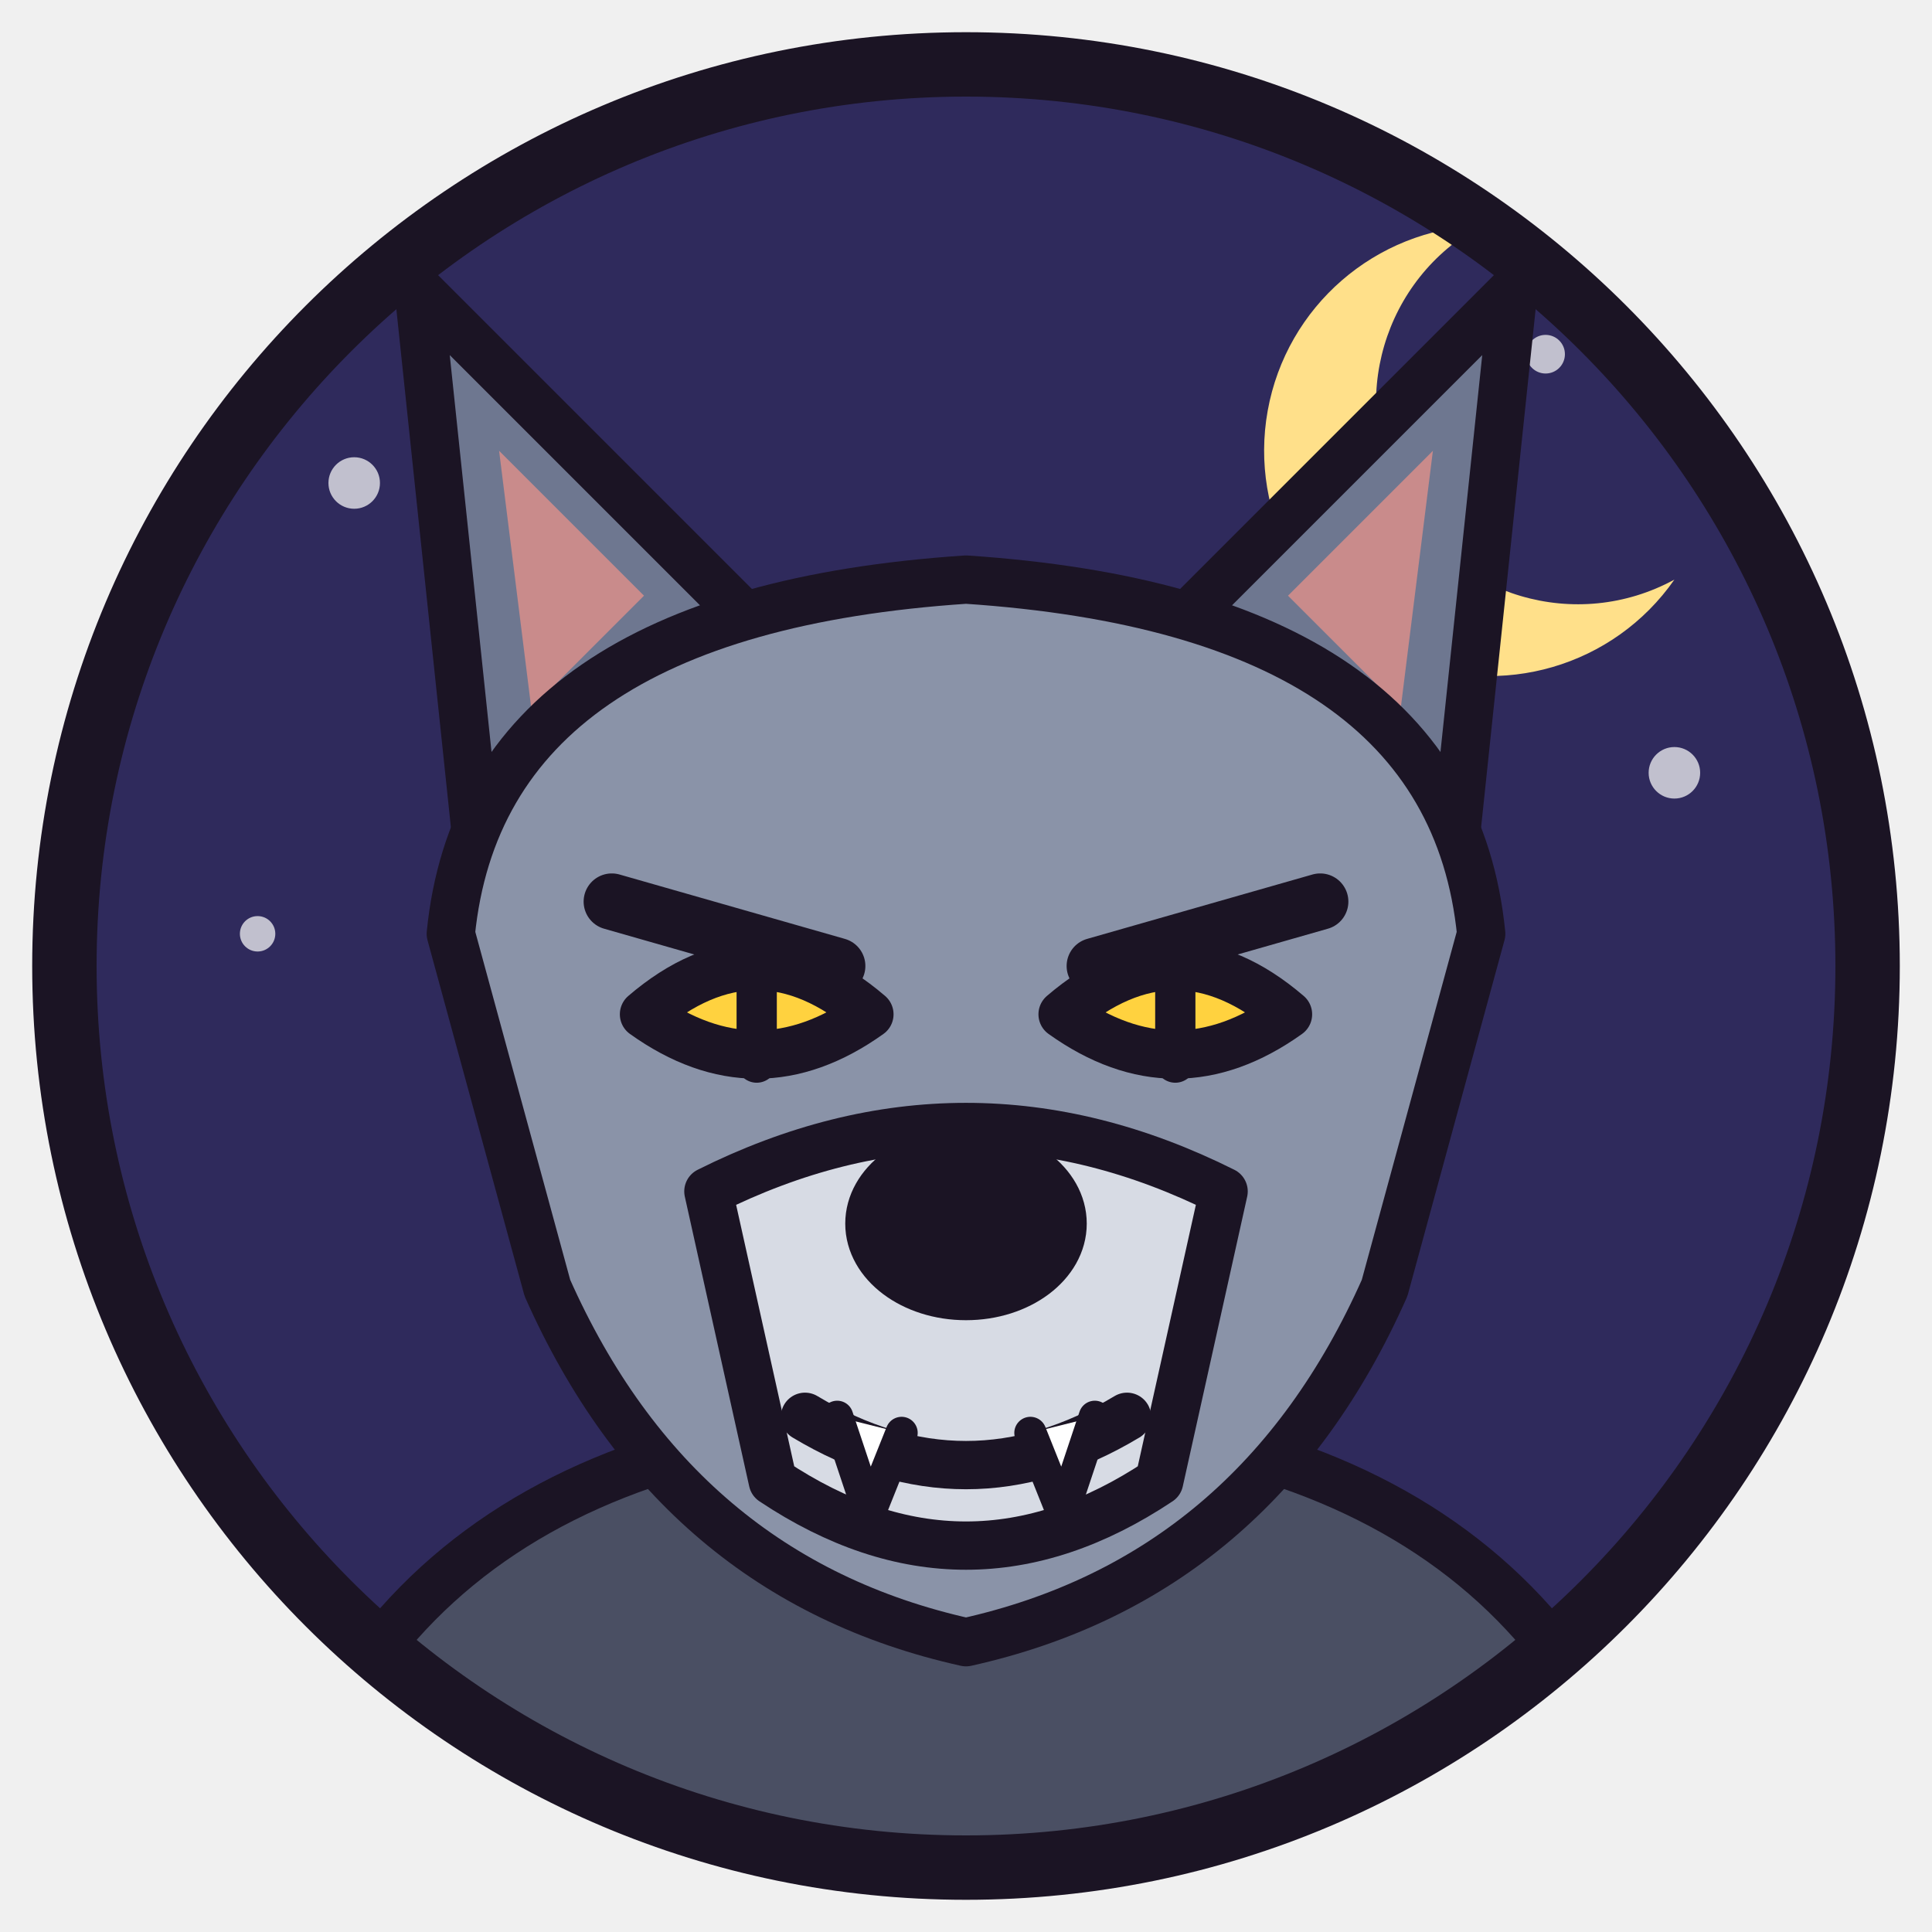
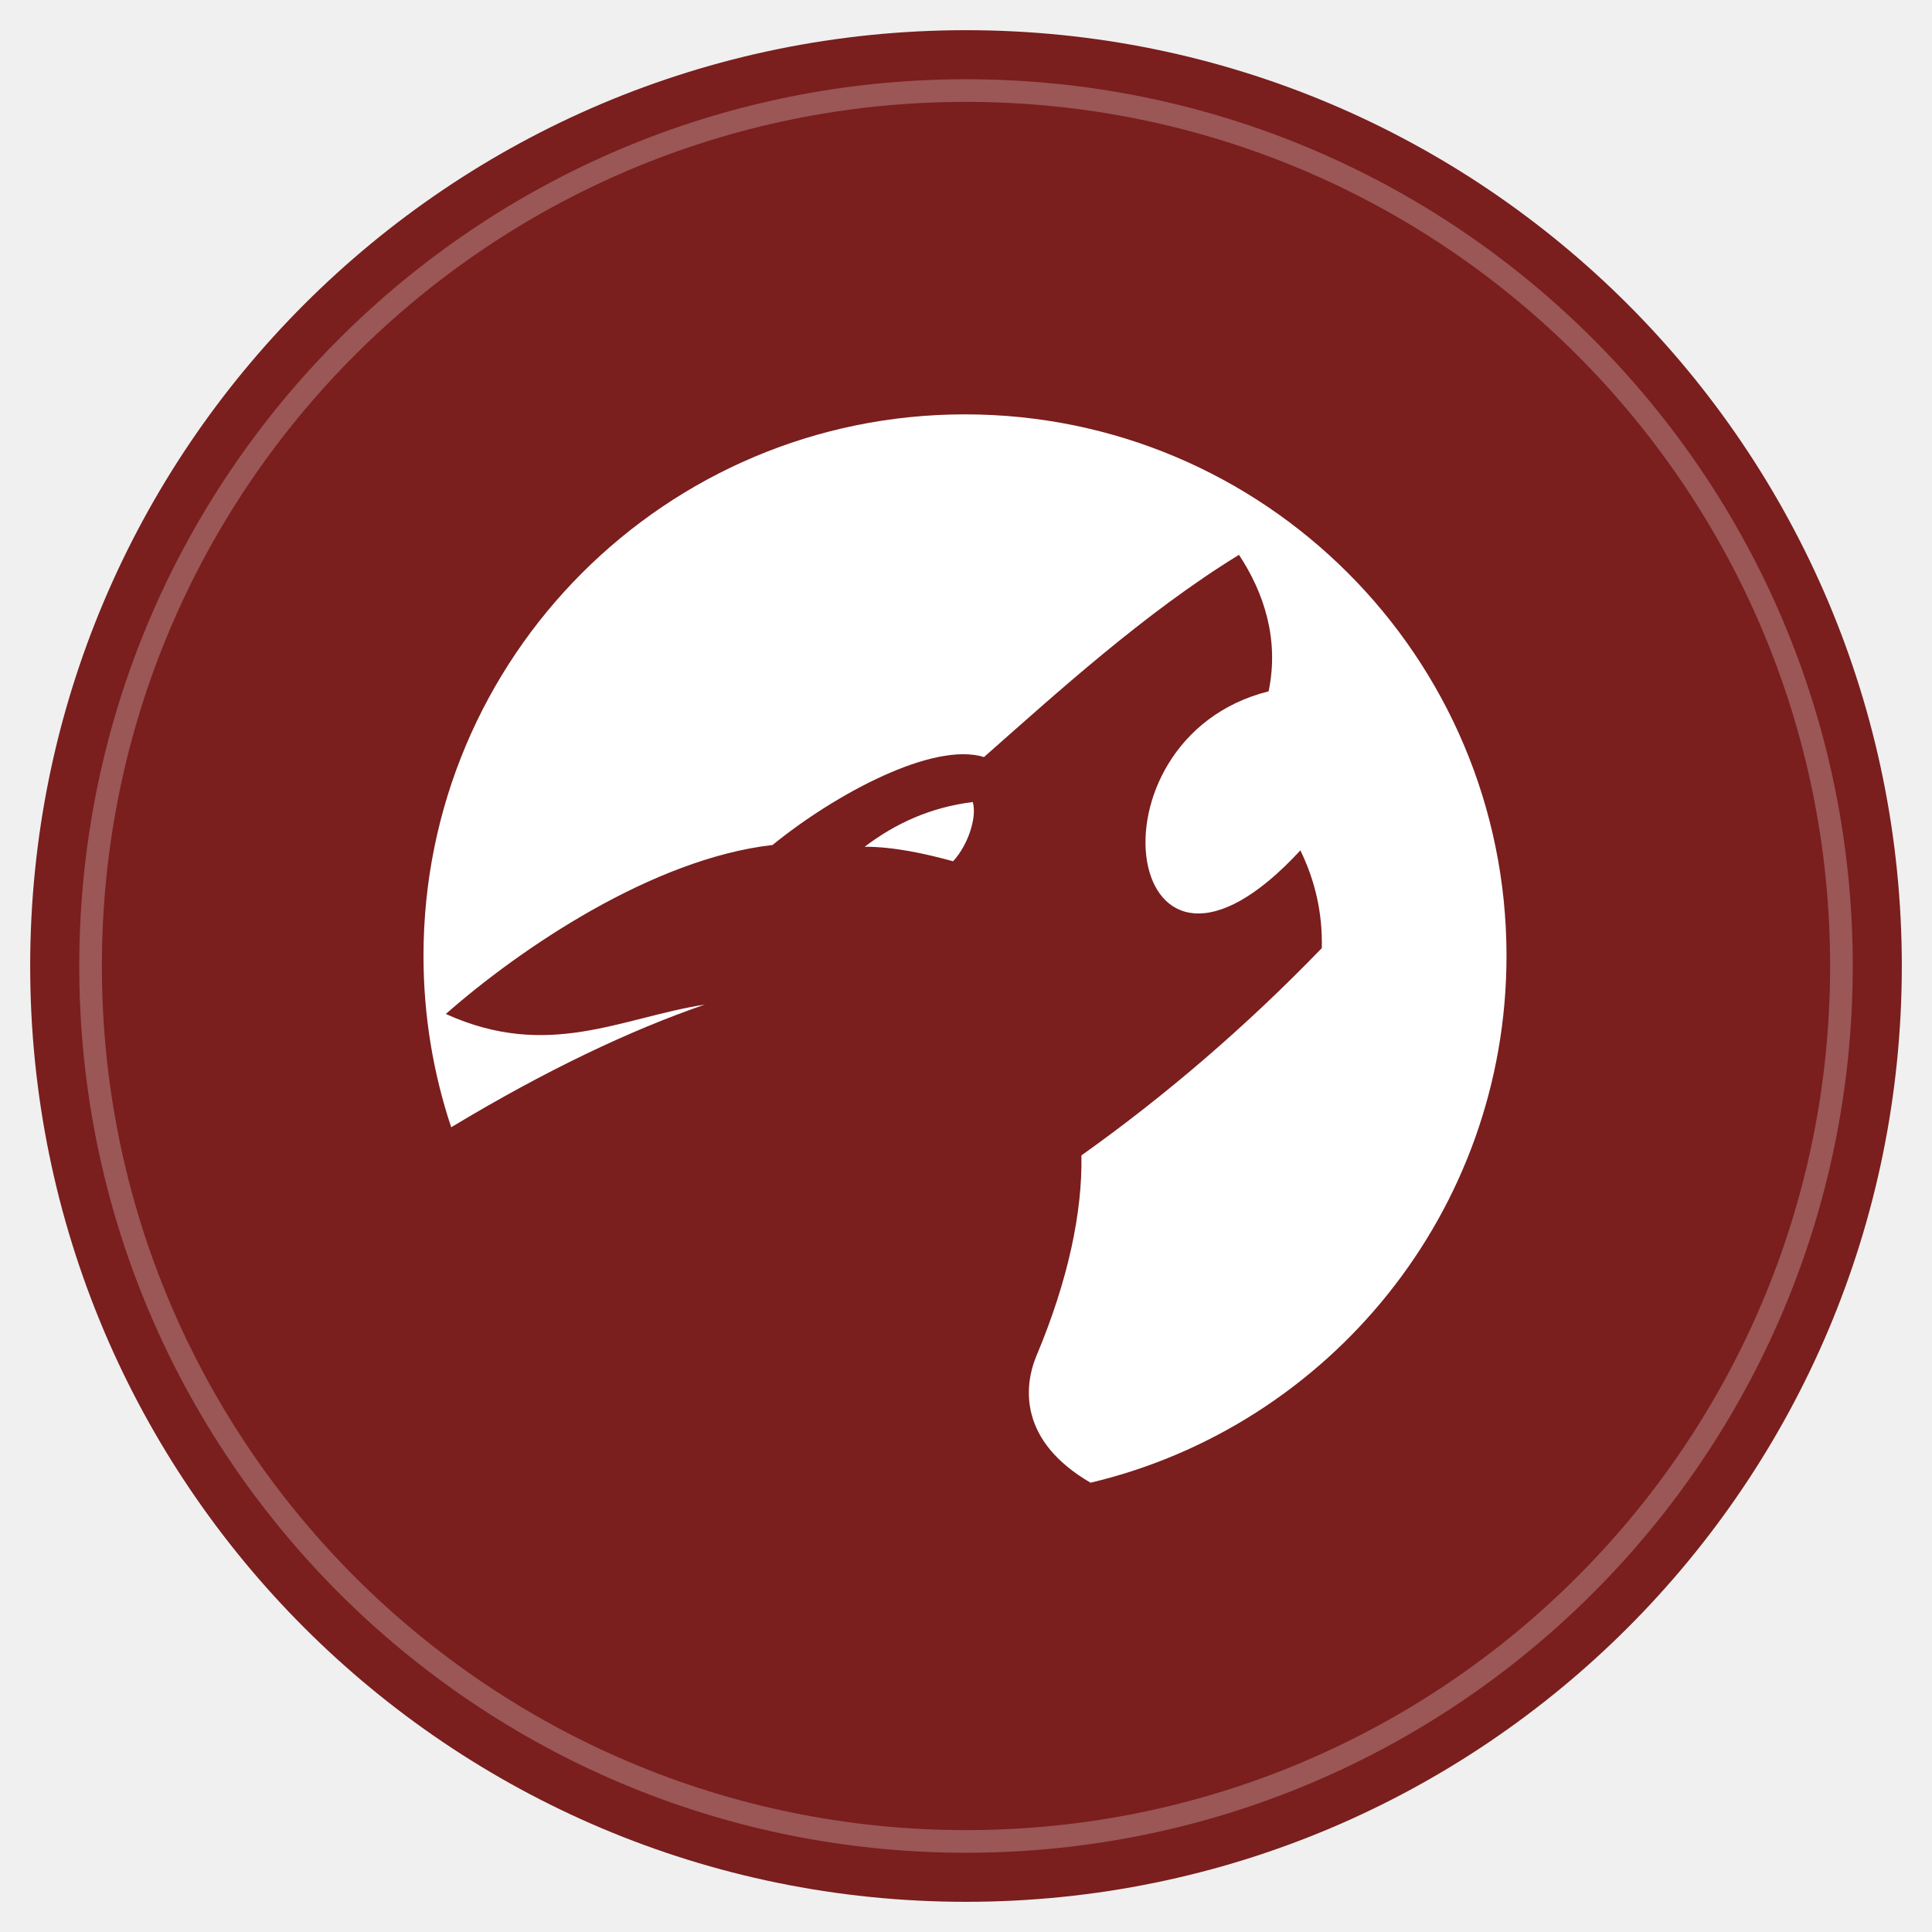
- <svg xmlns="http://www.w3.org/2000/svg" viewBox="0 0 120 120">
-   <defs>
-     <clipPath id="c">
-       <circle cx="60" cy="60" r="56" />
-     </clipPath>
-   </defs>
-   <g clip-path="url(#c)">
-     <rect width="120" height="120" fill="#2f2a5c" />
-     <g fill="#fff" opacity=".7">
-       <circle cx="22" cy="30" r="1.6" />
-       <circle cx="96" cy="22" r="1.2" />
-       <circle cx="104" cy="48" r="1.6" />
-       <circle cx="16" cy="58" r="1.1" />
-     </g>
-     <path d="M92 14a14 14 0 1 0 12 22a11 11 0 1 1-12-22z" fill="#ffe08a" />
-     <g stroke="#1b1424" stroke-width="3" stroke-linejoin="round" stroke-linecap="round">
-       <path d="M16 120c4-22 20-32 44-32s40 10 44 32z" fill="#4a4f63" />
-       <path d="M30 56L26 18l22 22zM90 56l4-38-22 22z" fill="#6e7790" />
-       <path d="M33 44l-2-16 9 9zM87 44l2-16-9 9z" fill="#c98b8b" stroke="none" />
-       <path d="M28 58q2-20 32-22q30 2 32 22l-6 22q-8 18-26 22q-18-4-26-22z" fill="#8a93a8" />
-       <path d="M44 74q16-8 32 0l-4 18q-12 8-24 0z" fill="#d7dbe4" />
-       <ellipse cx="60" cy="76" rx="6" ry="4.5" fill="#1b1424" />
-       <path d="M38 56l14 4M82 56l-14 4" stroke-width="3.5" />
-       <path d="M40 63q7-6 14 0q-7 5-14 0zM66 63q7-6 14 0q-7 5-14 0z" fill="#ffd23f" />
-       <path d="M47 60v6M73 60v6" stroke-width="2.5" />
-       <path d="M50 88q10 6 20 0" fill="none" />
-       <path d="M52 88l2 6 2-5M64 89l2 5 2-6" fill="#fff" stroke-width="2" />
-     </g>
+ <svg xmlns="http://www.w3.org/2000/svg" viewBox="0 0 512 512">
+   <circle cx="256" cy="256" r="248" fill="#7a1e1e" />
+   <circle cx="256" cy="256" r="232" fill="none" stroke="#fff" stroke-opacity=".25" stroke-width="6" />
+   <g transform="translate(96 96) scale(.625)" fill="#fff">
+     <path d="M255.563 22.094c-126.81 0-229.594 102.784-229.594 229.594 0 25.4 4.132 49.846 11.75 72.687 40.154-24.203 76.02-41.17 107.56-52.03-35.752 5.615-66.405 23.66-109.843 4 31.552-27.765 87.682-65.842 138.532-71.658 26.58-21.615 68.113-43.962 89.655-37.28 30.492-26.873 67.982-61.093 108.125-85.75 10.667 16.156 17.124 35.94 12.563 57.874-80.37 20.205-61.692 148.928 13.468 67.44 6.348 13.064 9.41 26.665 9.095 41.436-32.675 33.83-66.97 63.026-101.938 87.906.466 23.99-5.605 52.915-19 84.813-5.635 13.42-7.33 36.406 22.875 53.97 101.14-24.012 176.375-114.924 176.375-223.408 0-126.81-102.815-229.593-229.625-229.593zm3.312 164.375c-17.835 2.22-32.794 9.046-45.844 18.968 12.083-.036 25.612 2.882 37.5 6.156 6.208-6.698 10.236-18.52 8.345-25.125z" />
  </g>
-   <circle cx="60" cy="60" r="56" fill="none" stroke="#1b1424" stroke-width="4" />
</svg>
